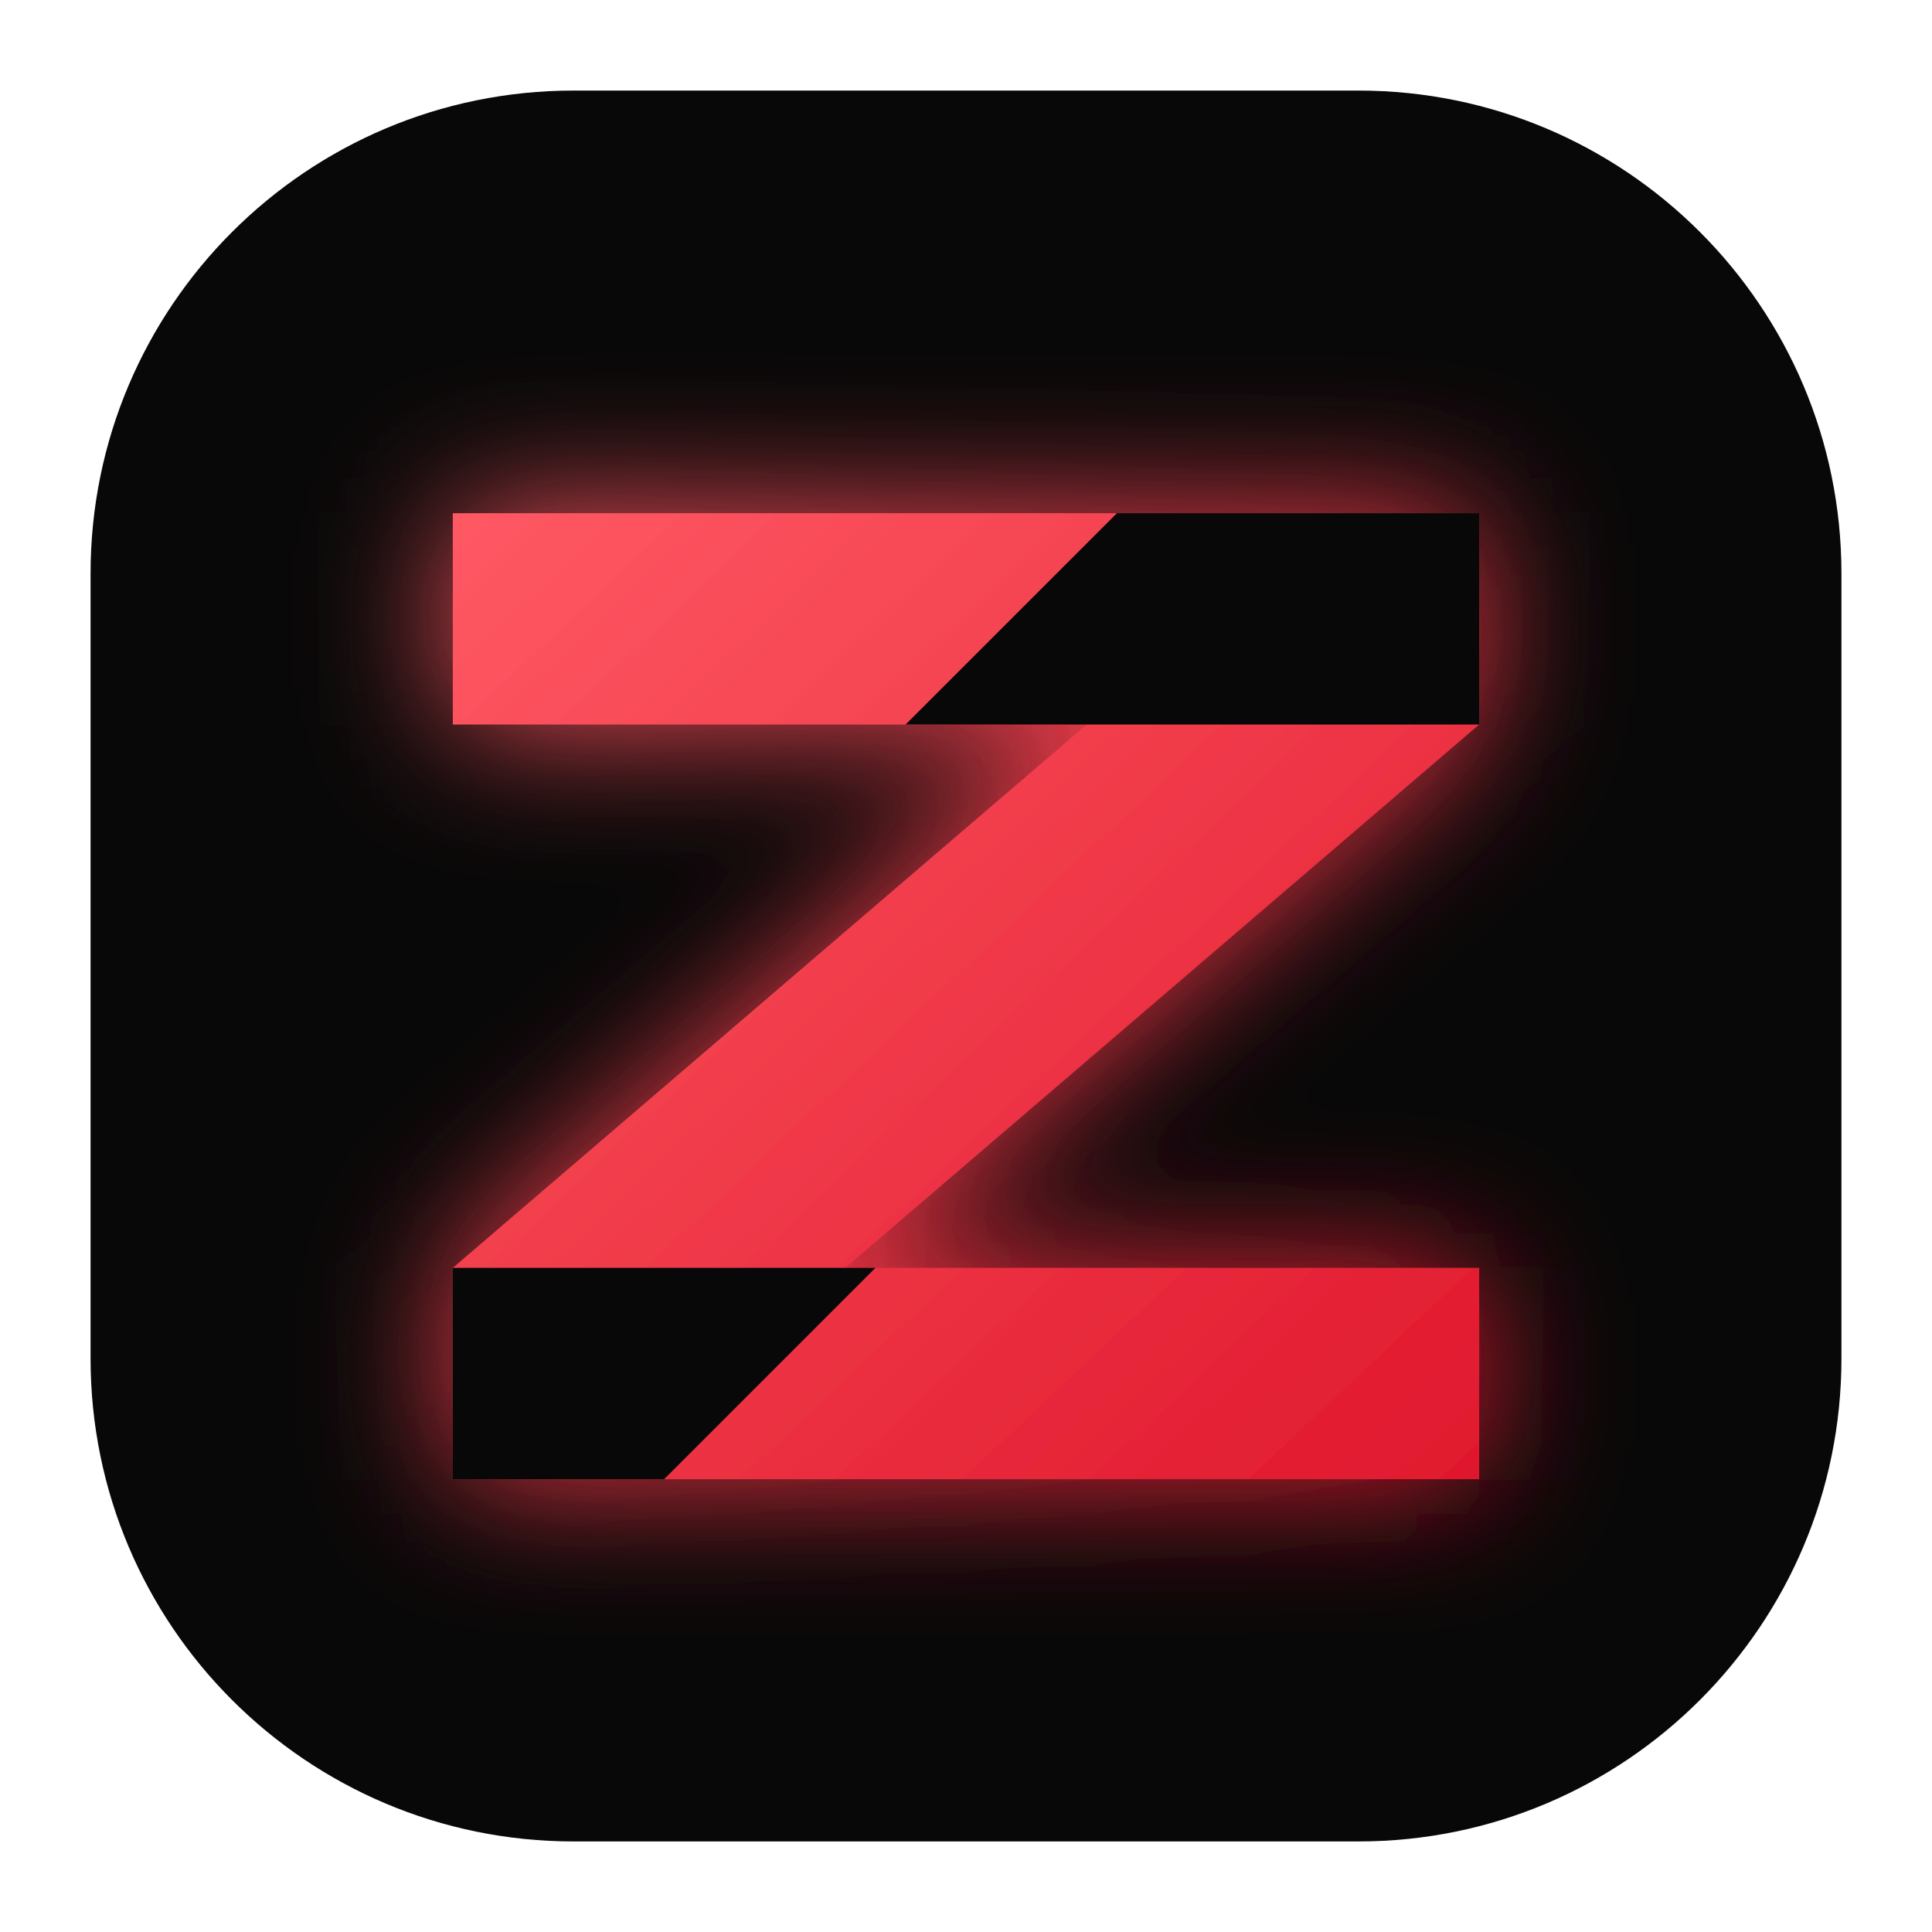
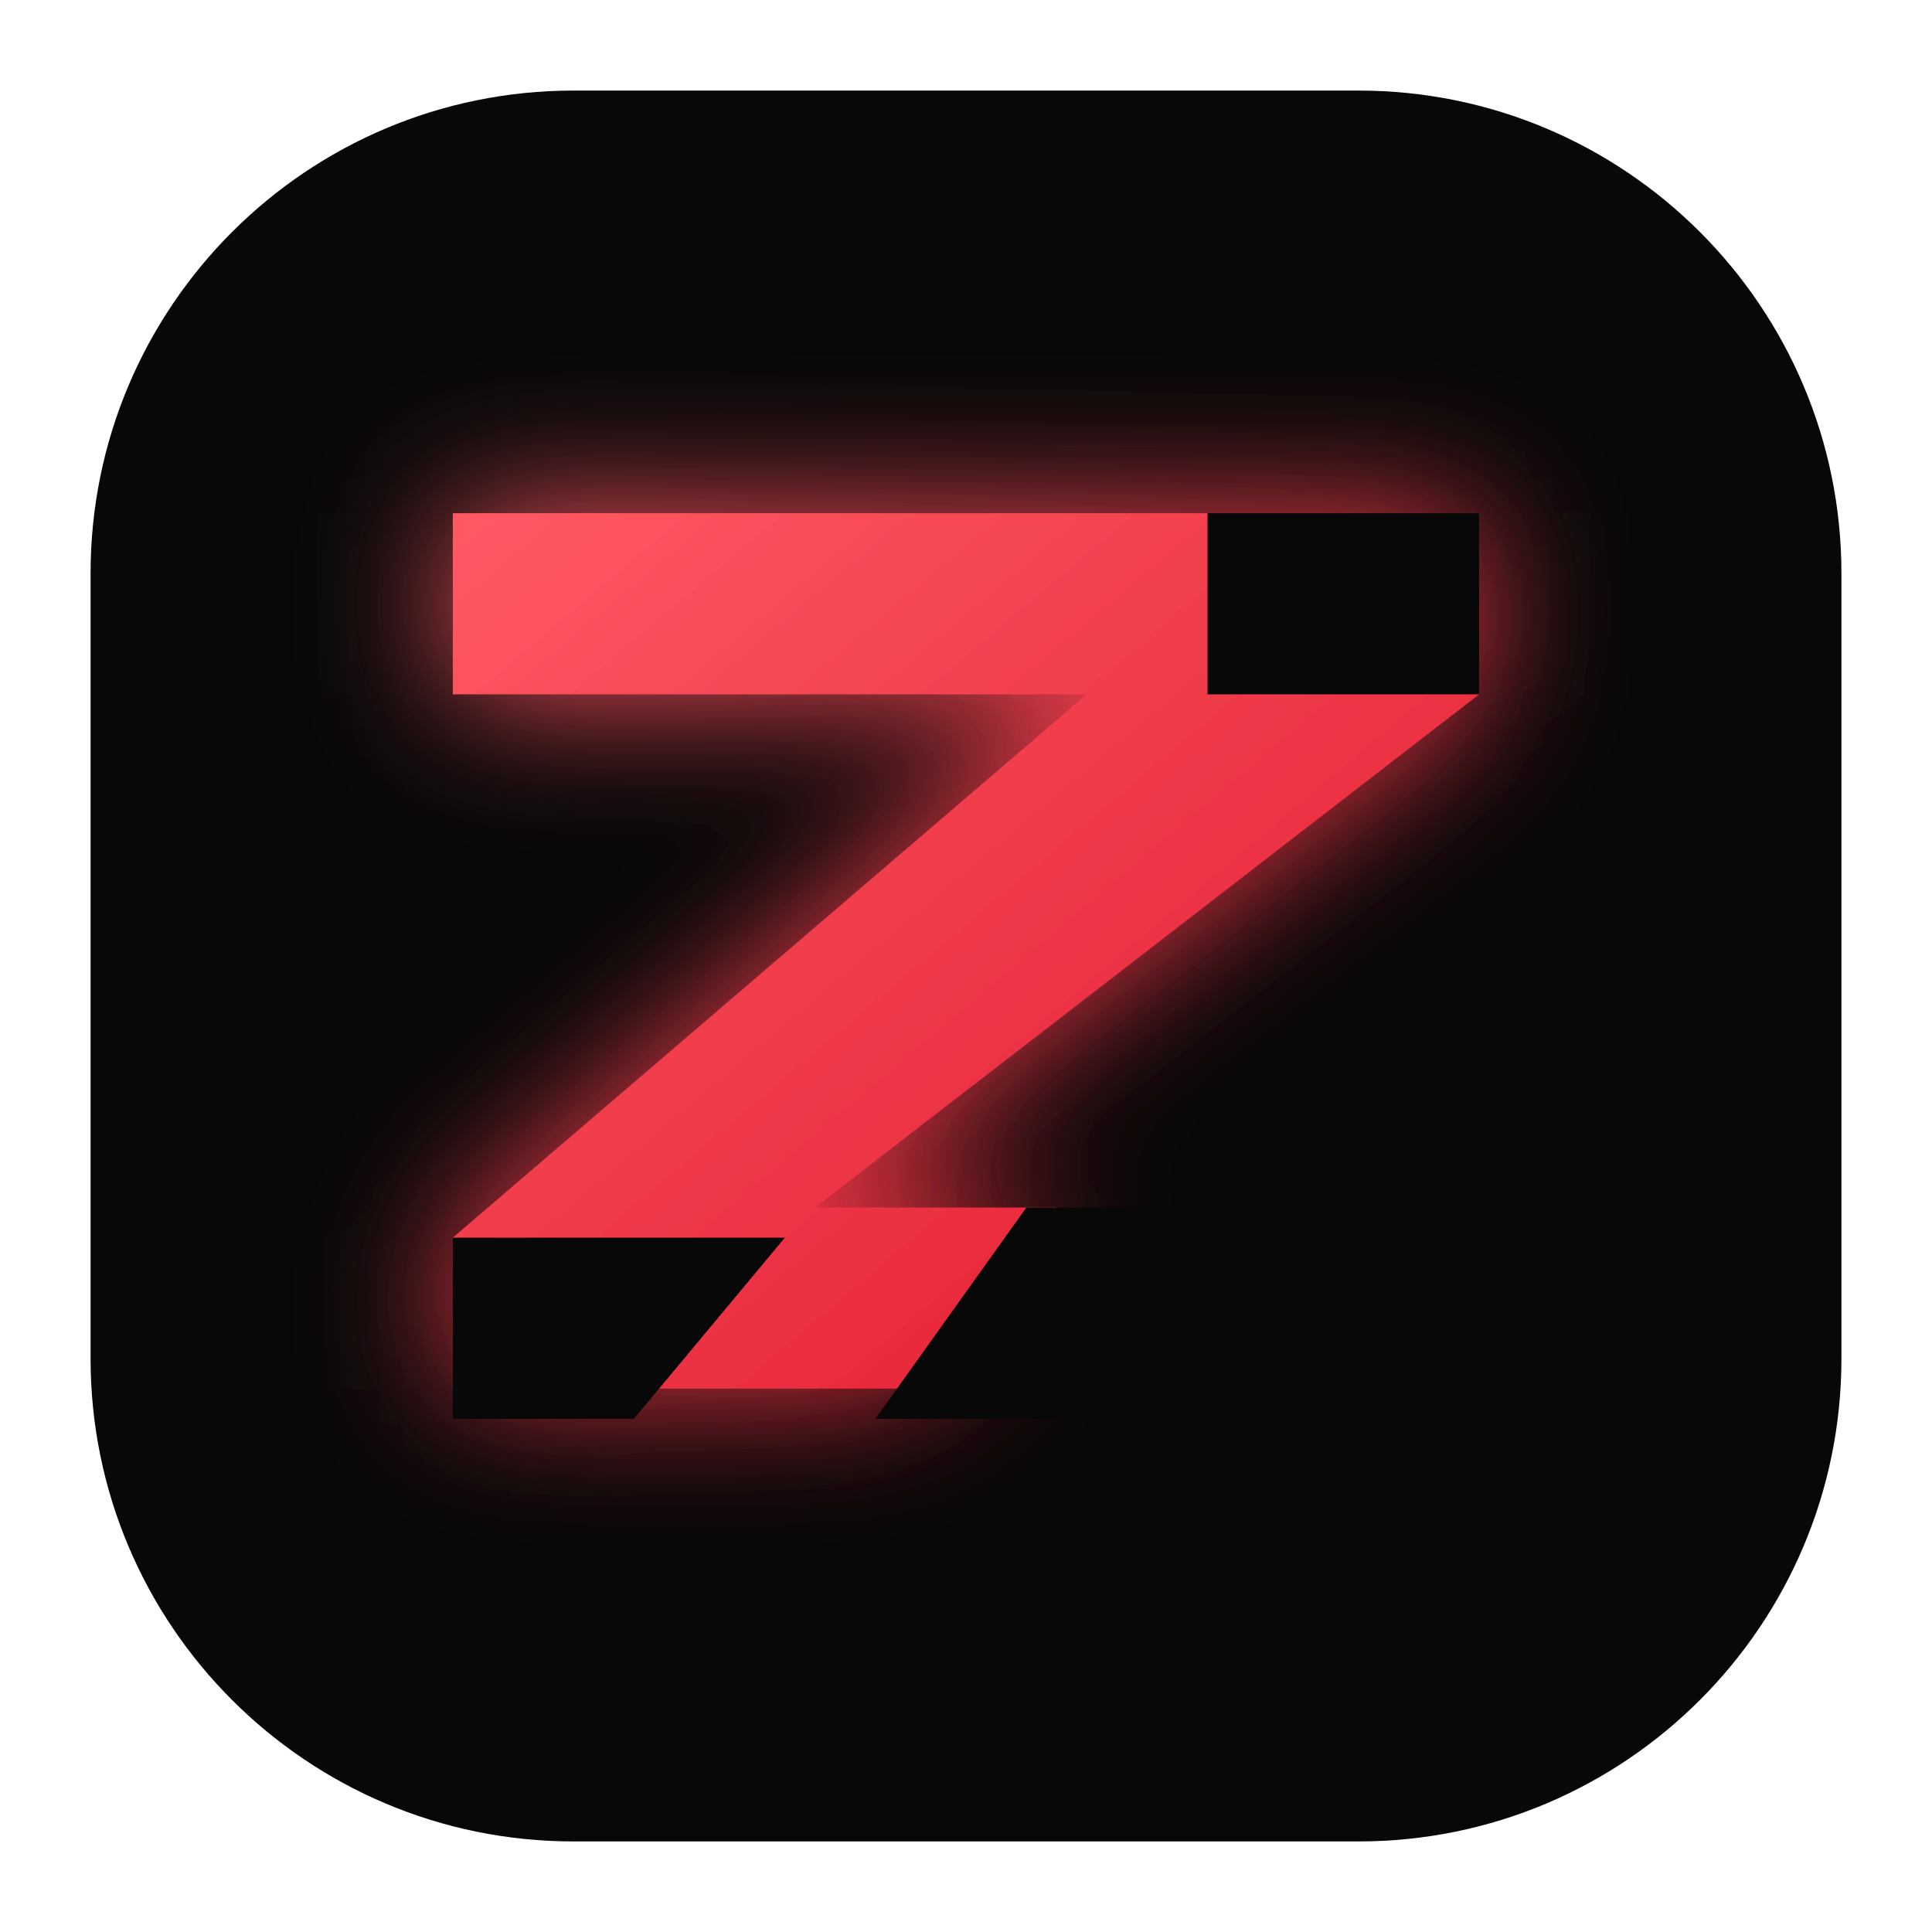
<svg xmlns="http://www.w3.org/2000/svg" viewBox="0 0 64 64" role="img" aria-label="Zephra Z">
  <defs>
    <linearGradient id="red" x1="0" y1="0" x2="1" y2="1">
      <stop offset="0" stop-color="#ff5964" />
      <stop offset="1" stop-color="#e0182d" />
    </linearGradient>
    <filter id="red-glow" x="-35%" y="-35%" width="170%" height="170%">
      <feGaussianBlur stdDeviation="2.4" result="blur" />
      <feMerge>
        <feMergeNode in="blur" />
        <feMergeNode in="SourceGraphic" />
      </feMerge>
    </filter>
  </defs>
  <rect x="3" y="3" width="58" height="58" rx="16" fill="#080808" />
-   <path d="M15 17h34v7L28 42h21v7H15v-7l21-18H15z" fill="url(#red)" filter="url(#red-glow)" />
-   <path d="M37 17h12v7H30zM15 42h14l-7 7H15z" fill="#080808" />
+   <path d="M15 17h34v6L27 40h8l-5 6H15v-5l21-18H15z" fill="url(#red)" filter="url(#red-glow)" />
+   <path d="M40 17h9v6h-9zM15 41h11l-5 6h-6zM34 40h15v7H29z" fill="#080808" />
</svg>
